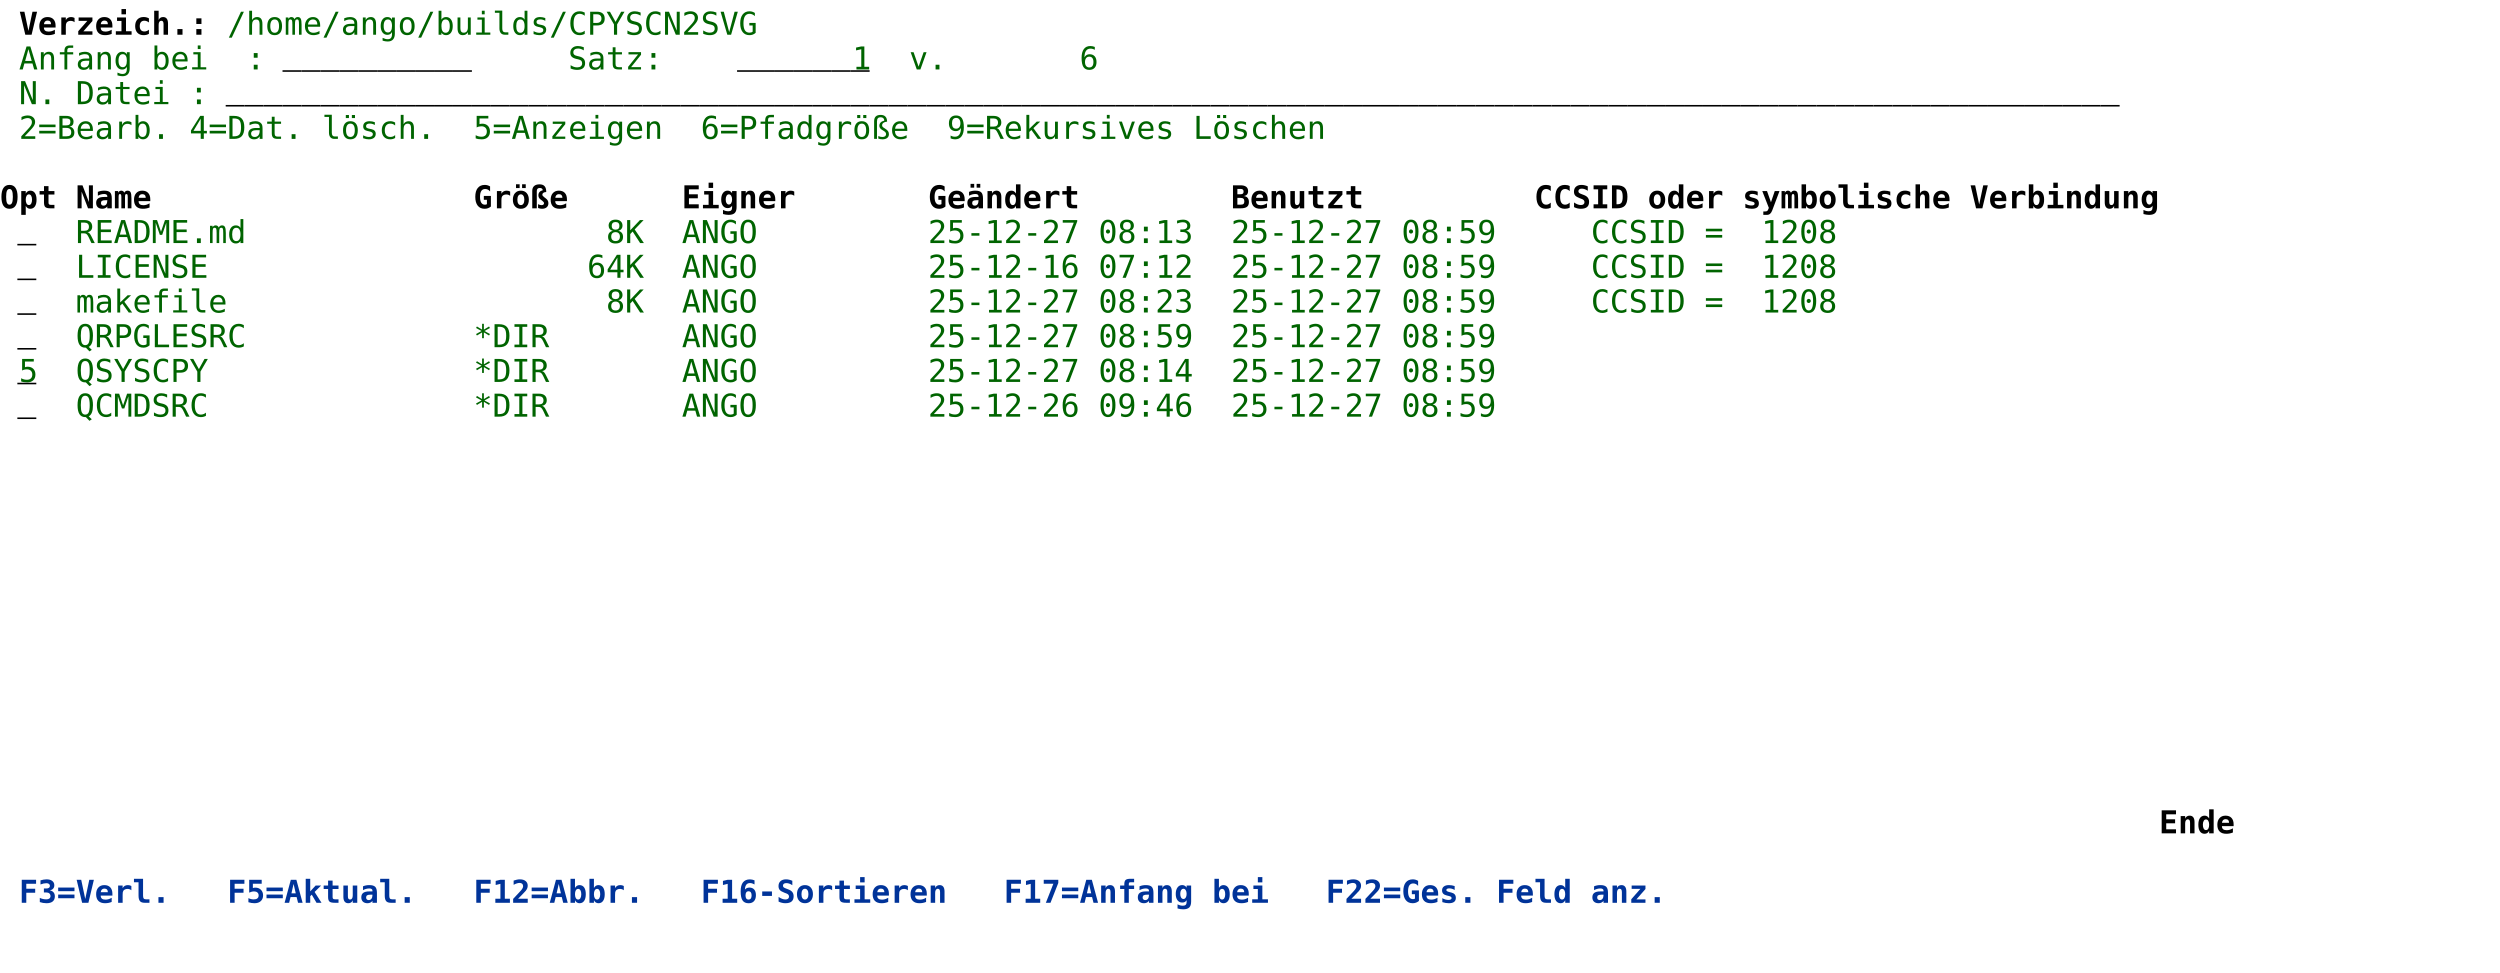
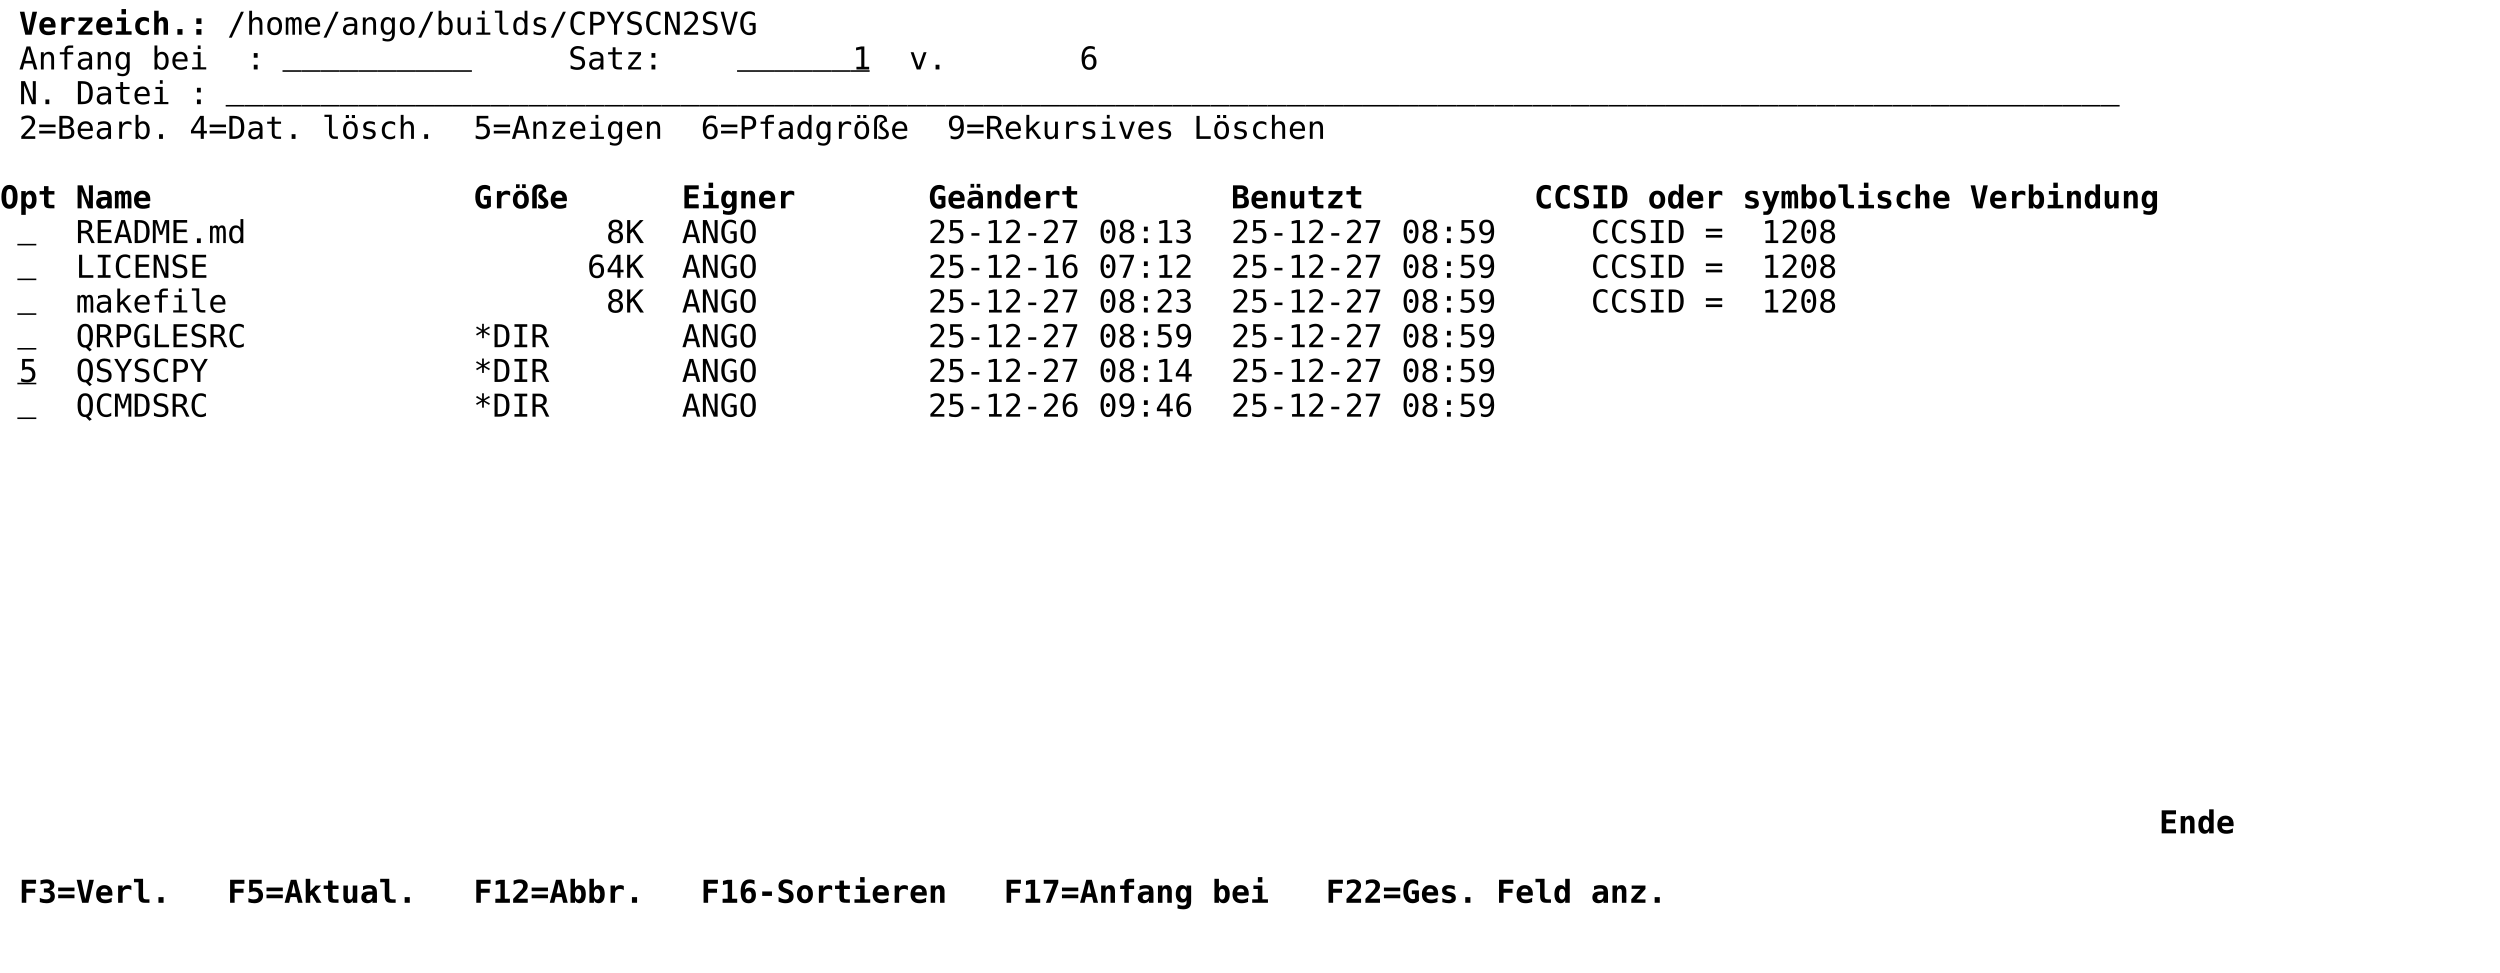
<svg xmlns="http://www.w3.org/2000/svg" height="616" width="1584" preserveAspectRatio="xMinYMin meet" version="1.1">
  <style type="text/css">
  
+  :root { color-scheme: light dark; }
 .t {  font-family: IBM3270, Consolas, monospace;
       font-size: 20px;
-        fill: #006400;
+        fill: light-dark( #006400, #00ff00);
       text-align: center; }
-  .HI { font-weight: bold; fill: #000000; }
-  .BL { fill: #b00020; }
-  .CS { fill: #008b8b; }
-  .BL.CS { fill: #a000a0; }
-  .HI.BL.CS { fill: #003399; }
+  .HI { font-weight: bold; fill: light-dark( #000000, #f0f0f0); }
+  .BL { fill: light-dark( #b00020, #ff0000); }
+  .CS { fill: light-dark( #008b8b, #00ffff); }
+  .BL.CS { fill: light-dark( #a000a0, #ff1aff); }
+  .HI.BL.CS { fill: light-dark( #003399, #7890f0); }
 .l_UL { stroke: currentColor; stroke-width: 1px; }
-  .l_CS { stroke: #008b8b; stroke-width: 1px; stroke-opacity: 0.5; }
+  .l_CS { stroke: light-dark( #008b8b, #00ffff); stroke-width: 1px; stroke-opacity: 0.5; }
  
</style>
  <text x="12" y="22" class="t HI">V</text>
  <text x="24" y="22" class="t HI">e</text>
  <text x="36" y="22" class="t HI">r</text>
  <text x="48" y="22" class="t HI">z</text>
  <text x="60" y="22" class="t HI">e</text>
  <text x="72" y="22" class="t HI">i</text>
  <text x="84" y="22" class="t HI">c</text>
  <text x="96" y="22" class="t HI">h</text>
  <text x="108" y="22" class="t HI">.</text>
  <text x="120" y="22" class="t HI">:</text>
  <text x="144" y="22" class="t">/</text>
  <text x="156" y="22" class="t">h</text>
  <text x="168" y="22" class="t">o</text>
  <text x="180" y="22" class="t">m</text>
  <text x="192" y="22" class="t">e</text>
  <text x="204" y="22" class="t">/</text>
  <text x="216" y="22" class="t">a</text>
  <text x="228" y="22" class="t">n</text>
  <text x="240" y="22" class="t">g</text>
  <text x="252" y="22" class="t">o</text>
  <text x="264" y="22" class="t">/</text>
  <text x="276" y="22" class="t">b</text>
  <text x="288" y="22" class="t">u</text>
  <text x="300" y="22" class="t">i</text>
  <text x="312" y="22" class="t">l</text>
  <text x="324" y="22" class="t">d</text>
  <text x="336" y="22" class="t">s</text>
  <text x="348" y="22" class="t">/</text>
  <text x="360" y="22" class="t">C</text>
  <text x="372" y="22" class="t">P</text>
  <text x="384" y="22" class="t">Y</text>
  <text x="396" y="22" class="t">S</text>
  <text x="408" y="22" class="t">C</text>
  <text x="420" y="22" class="t">N</text>
  <text x="432" y="22" class="t">2</text>
  <text x="444" y="22" class="t">S</text>
  <text x="456" y="22" class="t">V</text>
  <text x="468" y="22" class="t">G</text>
  <text x="12" y="44" class="t">A</text>
  <text x="24" y="44" class="t">n</text>
  <text x="36" y="44" class="t">f</text>
  <text x="48" y="44" class="t">a</text>
  <text x="60" y="44" class="t">n</text>
  <text x="72" y="44" class="t">g</text>
  <text x="96" y="44" class="t">b</text>
  <text x="108" y="44" class="t">e</text>
  <text x="120" y="44" class="t">i</text>
  <text x="156" y="44" class="t">:</text>
  <line x1="179" y1="45" x2="191" y2="45" class="l_UL" />
  <line x1="191" y1="45" x2="203" y2="45" class="l_UL" />
  <line x1="203" y1="45" x2="215" y2="45" class="l_UL" />
  <line x1="215" y1="45" x2="227" y2="45" class="l_UL" />
  <line x1="227" y1="45" x2="239" y2="45" class="l_UL" />
  <line x1="239" y1="45" x2="251" y2="45" class="l_UL" />
  <line x1="251" y1="45" x2="263" y2="45" class="l_UL" />
  <line x1="263" y1="45" x2="275" y2="45" class="l_UL" />
  <line x1="275" y1="45" x2="287" y2="45" class="l_UL" />
  <line x1="287" y1="45" x2="299" y2="45" class="l_UL" />
  <text x="360" y="44" class="t">S</text>
  <text x="372" y="44" class="t">a</text>
  <text x="384" y="44" class="t">t</text>
  <text x="396" y="44" class="t">z</text>
  <text x="408" y="44" class="t">:</text>
  <line x1="467" y1="45" x2="479" y2="45" class="l_UL" />
  <line x1="479" y1="45" x2="491" y2="45" class="l_UL" />
  <line x1="491" y1="45" x2="503" y2="45" class="l_UL" />
  <line x1="503" y1="45" x2="515" y2="45" class="l_UL" />
  <line x1="515" y1="45" x2="527" y2="45" class="l_UL" />
  <line x1="527" y1="45" x2="539" y2="45" class="l_UL" />
  <text x="540" y="44" class="t UL">1</text>
  <line x1="539" y1="45" x2="551" y2="45" class="l_UL" />
  <text x="576" y="44" class="t">v</text>
  <text x="588" y="44" class="t">.</text>
  <text x="684" y="44" class="t">6</text>
  <text x="12" y="66" class="t">N</text>
  <text x="24" y="66" class="t">.</text>
  <text x="48" y="66" class="t">D</text>
  <text x="60" y="66" class="t">a</text>
  <text x="72" y="66" class="t">t</text>
  <text x="84" y="66" class="t">e</text>
  <text x="96" y="66" class="t">i</text>
  <text x="120" y="66" class="t">:</text>
  <line x1="143" y1="67" x2="155" y2="67" class="l_UL" />
  <line x1="155" y1="67" x2="167" y2="67" class="l_UL" />
  <line x1="167" y1="67" x2="179" y2="67" class="l_UL" />
  <line x1="179" y1="67" x2="191" y2="67" class="l_UL" />
  <line x1="191" y1="67" x2="203" y2="67" class="l_UL" />
  <line x1="203" y1="67" x2="215" y2="67" class="l_UL" />
  <line x1="215" y1="67" x2="227" y2="67" class="l_UL" />
  <line x1="227" y1="67" x2="239" y2="67" class="l_UL" />
  <line x1="239" y1="67" x2="251" y2="67" class="l_UL" />
  <line x1="251" y1="67" x2="263" y2="67" class="l_UL" />
  <line x1="263" y1="67" x2="275" y2="67" class="l_UL" />
  <line x1="275" y1="67" x2="287" y2="67" class="l_UL" />
  <line x1="287" y1="67" x2="299" y2="67" class="l_UL" />
  <line x1="299" y1="67" x2="311" y2="67" class="l_UL" />
  <line x1="311" y1="67" x2="323" y2="67" class="l_UL" />
  <line x1="323" y1="67" x2="335" y2="67" class="l_UL" />
  <line x1="335" y1="67" x2="347" y2="67" class="l_UL" />
  <line x1="347" y1="67" x2="359" y2="67" class="l_UL" />
  <line x1="359" y1="67" x2="371" y2="67" class="l_UL" />
  <line x1="371" y1="67" x2="383" y2="67" class="l_UL" />
  <line x1="383" y1="67" x2="395" y2="67" class="l_UL" />
  <line x1="395" y1="67" x2="407" y2="67" class="l_UL" />
  <line x1="407" y1="67" x2="419" y2="67" class="l_UL" />
  <line x1="419" y1="67" x2="431" y2="67" class="l_UL" />
  <line x1="431" y1="67" x2="443" y2="67" class="l_UL" />
  <line x1="443" y1="67" x2="455" y2="67" class="l_UL" />
  <line x1="455" y1="67" x2="467" y2="67" class="l_UL" />
  <line x1="467" y1="67" x2="479" y2="67" class="l_UL" />
  <line x1="479" y1="67" x2="491" y2="67" class="l_UL" />
  <line x1="491" y1="67" x2="503" y2="67" class="l_UL" />
  <line x1="503" y1="67" x2="515" y2="67" class="l_UL" />
  <line x1="515" y1="67" x2="527" y2="67" class="l_UL" />
  <line x1="527" y1="67" x2="539" y2="67" class="l_UL" />
  <line x1="539" y1="67" x2="551" y2="67" class="l_UL" />
  <line x1="551" y1="67" x2="563" y2="67" class="l_UL" />
  <line x1="563" y1="67" x2="575" y2="67" class="l_UL" />
  <line x1="575" y1="67" x2="587" y2="67" class="l_UL" />
  <line x1="587" y1="67" x2="599" y2="67" class="l_UL" />
  <line x1="599" y1="67" x2="611" y2="67" class="l_UL" />
  <line x1="611" y1="67" x2="623" y2="67" class="l_UL" />
  <line x1="623" y1="67" x2="635" y2="67" class="l_UL" />
  <line x1="635" y1="67" x2="647" y2="67" class="l_UL" />
  <line x1="647" y1="67" x2="659" y2="67" class="l_UL" />
  <line x1="659" y1="67" x2="671" y2="67" class="l_UL" />
  <line x1="671" y1="67" x2="683" y2="67" class="l_UL" />
  <line x1="683" y1="67" x2="695" y2="67" class="l_UL" />
  <line x1="695" y1="67" x2="707" y2="67" class="l_UL" />
  <line x1="707" y1="67" x2="719" y2="67" class="l_UL" />
  <line x1="719" y1="67" x2="731" y2="67" class="l_UL" />
  <line x1="731" y1="67" x2="743" y2="67" class="l_UL" />
  <line x1="743" y1="67" x2="755" y2="67" class="l_UL" />
  <line x1="755" y1="67" x2="767" y2="67" class="l_UL" />
  <line x1="767" y1="67" x2="779" y2="67" class="l_UL" />
  <line x1="779" y1="67" x2="791" y2="67" class="l_UL" />
  <line x1="791" y1="67" x2="803" y2="67" class="l_UL" />
  <line x1="803" y1="67" x2="815" y2="67" class="l_UL" />
  <line x1="815" y1="67" x2="827" y2="67" class="l_UL" />
  <line x1="827" y1="67" x2="839" y2="67" class="l_UL" />
  <line x1="839" y1="67" x2="851" y2="67" class="l_UL" />
  <line x1="851" y1="67" x2="863" y2="67" class="l_UL" />
  <line x1="863" y1="67" x2="875" y2="67" class="l_UL" />
  <line x1="875" y1="67" x2="887" y2="67" class="l_UL" />
  <line x1="887" y1="67" x2="899" y2="67" class="l_UL" />
  <line x1="899" y1="67" x2="911" y2="67" class="l_UL" />
  <line x1="911" y1="67" x2="923" y2="67" class="l_UL" />
  <line x1="923" y1="67" x2="935" y2="67" class="l_UL" />
  <line x1="935" y1="67" x2="947" y2="67" class="l_UL" />
  <line x1="947" y1="67" x2="959" y2="67" class="l_UL" />
  <line x1="959" y1="67" x2="971" y2="67" class="l_UL" />
  <line x1="971" y1="67" x2="983" y2="67" class="l_UL" />
  <line x1="983" y1="67" x2="995" y2="67" class="l_UL" />
  <line x1="995" y1="67" x2="1007" y2="67" class="l_UL" />
  <line x1="1007" y1="67" x2="1019" y2="67" class="l_UL" />
  <line x1="1019" y1="67" x2="1031" y2="67" class="l_UL" />
  <line x1="1031" y1="67" x2="1043" y2="67" class="l_UL" />
  <line x1="1043" y1="67" x2="1055" y2="67" class="l_UL" />
  <line x1="1055" y1="67" x2="1067" y2="67" class="l_UL" />
  <line x1="1067" y1="67" x2="1079" y2="67" class="l_UL" />
  <line x1="1079" y1="67" x2="1091" y2="67" class="l_UL" />
  <line x1="1091" y1="67" x2="1103" y2="67" class="l_UL" />
  <line x1="1103" y1="67" x2="1115" y2="67" class="l_UL" />
  <line x1="1115" y1="67" x2="1127" y2="67" class="l_UL" />
  <line x1="1127" y1="67" x2="1139" y2="67" class="l_UL" />
  <line x1="1139" y1="67" x2="1151" y2="67" class="l_UL" />
  <line x1="1151" y1="67" x2="1163" y2="67" class="l_UL" />
  <line x1="1163" y1="67" x2="1175" y2="67" class="l_UL" />
  <line x1="1175" y1="67" x2="1187" y2="67" class="l_UL" />
  <line x1="1187" y1="67" x2="1199" y2="67" class="l_UL" />
  <line x1="1199" y1="67" x2="1211" y2="67" class="l_UL" />
  <line x1="1211" y1="67" x2="1223" y2="67" class="l_UL" />
  <line x1="1223" y1="67" x2="1235" y2="67" class="l_UL" />
  <line x1="1235" y1="67" x2="1247" y2="67" class="l_UL" />
  <line x1="1247" y1="67" x2="1259" y2="67" class="l_UL" />
  <line x1="1259" y1="67" x2="1271" y2="67" class="l_UL" />
  <line x1="1271" y1="67" x2="1283" y2="67" class="l_UL" />
  <line x1="1283" y1="67" x2="1295" y2="67" class="l_UL" />
  <line x1="1295" y1="67" x2="1307" y2="67" class="l_UL" />
  <line x1="1307" y1="67" x2="1319" y2="67" class="l_UL" />
  <line x1="1319" y1="67" x2="1331" y2="67" class="l_UL" />
  <line x1="1331" y1="67" x2="1343" y2="67" class="l_UL" />
  <text x="12" y="88" class="t">2</text>
  <text x="24" y="88" class="t">=</text>
  <text x="36" y="88" class="t">B</text>
  <text x="48" y="88" class="t">e</text>
  <text x="60" y="88" class="t">a</text>
  <text x="72" y="88" class="t">r</text>
  <text x="84" y="88" class="t">b</text>
  <text x="96" y="88" class="t">.</text>
  <text x="120" y="88" class="t">4</text>
  <text x="132" y="88" class="t">=</text>
  <text x="144" y="88" class="t">D</text>
  <text x="156" y="88" class="t">a</text>
  <text x="168" y="88" class="t">t</text>
  <text x="180" y="88" class="t">.</text>
  <text x="204" y="88" class="t">l</text>
  <text x="216" y="88" class="t">ö</text>
  <text x="228" y="88" class="t">s</text>
  <text x="240" y="88" class="t">c</text>
  <text x="252" y="88" class="t">h</text>
  <text x="264" y="88" class="t">.</text>
  <text x="300" y="88" class="t">5</text>
  <text x="312" y="88" class="t">=</text>
  <text x="324" y="88" class="t">A</text>
  <text x="336" y="88" class="t">n</text>
  <text x="348" y="88" class="t">z</text>
  <text x="360" y="88" class="t">e</text>
  <text x="372" y="88" class="t">i</text>
  <text x="384" y="88" class="t">g</text>
  <text x="396" y="88" class="t">e</text>
  <text x="408" y="88" class="t">n</text>
  <text x="444" y="88" class="t">6</text>
  <text x="456" y="88" class="t">=</text>
  <text x="468" y="88" class="t">P</text>
  <text x="480" y="88" class="t">f</text>
  <text x="492" y="88" class="t">a</text>
  <text x="504" y="88" class="t">d</text>
  <text x="516" y="88" class="t">g</text>
  <text x="528" y="88" class="t">r</text>
  <text x="540" y="88" class="t">ö</text>
  <text x="552" y="88" class="t">ß</text>
  <text x="564" y="88" class="t">e</text>
  <text x="600" y="88" class="t">9</text>
  <text x="612" y="88" class="t">=</text>
  <text x="624" y="88" class="t">R</text>
  <text x="636" y="88" class="t">e</text>
  <text x="648" y="88" class="t">k</text>
  <text x="660" y="88" class="t">u</text>
  <text x="672" y="88" class="t">r</text>
  <text x="684" y="88" class="t">s</text>
  <text x="696" y="88" class="t">i</text>
  <text x="708" y="88" class="t">v</text>
  <text x="720" y="88" class="t">e</text>
  <text x="732" y="88" class="t">s</text>
  <text x="756" y="88" class="t">L</text>
  <text x="768" y="88" class="t">ö</text>
  <text x="780" y="88" class="t">s</text>
  <text x="792" y="88" class="t">c</text>
  <text x="804" y="88" class="t">h</text>
  <text x="816" y="88" class="t">e</text>
  <text x="828" y="88" class="t">n</text>
  <text x="0" y="132" class="t HI">O</text>
  <text x="12" y="132" class="t HI">p</text>
  <text x="24" y="132" class="t HI">t</text>
  <text x="48" y="132" class="t HI">N</text>
  <text x="60" y="132" class="t HI">a</text>
  <text x="72" y="132" class="t HI">m</text>
  <text x="84" y="132" class="t HI">e</text>
  <text x="300" y="132" class="t HI">G</text>
  <text x="312" y="132" class="t HI">r</text>
  <text x="324" y="132" class="t HI">ö</text>
  <text x="336" y="132" class="t HI">ß</text>
  <text x="348" y="132" class="t HI">e</text>
  <text x="432" y="132" class="t HI">E</text>
  <text x="444" y="132" class="t HI">i</text>
  <text x="456" y="132" class="t HI">g</text>
  <text x="468" y="132" class="t HI">n</text>
  <text x="480" y="132" class="t HI">e</text>
  <text x="492" y="132" class="t HI">r</text>
  <text x="588" y="132" class="t HI">G</text>
  <text x="600" y="132" class="t HI">e</text>
  <text x="612" y="132" class="t HI">ä</text>
  <text x="624" y="132" class="t HI">n</text>
  <text x="636" y="132" class="t HI">d</text>
  <text x="648" y="132" class="t HI">e</text>
  <text x="660" y="132" class="t HI">r</text>
  <text x="672" y="132" class="t HI">t</text>
  <text x="780" y="132" class="t HI">B</text>
  <text x="792" y="132" class="t HI">e</text>
  <text x="804" y="132" class="t HI">n</text>
  <text x="816" y="132" class="t HI">u</text>
  <text x="828" y="132" class="t HI">t</text>
  <text x="840" y="132" class="t HI">z</text>
  <text x="852" y="132" class="t HI">t</text>
  <text x="972" y="132" class="t HI">C</text>
  <text x="984" y="132" class="t HI">C</text>
  <text x="996" y="132" class="t HI">S</text>
  <text x="1008" y="132" class="t HI">I</text>
  <text x="1020" y="132" class="t HI">D</text>
  <text x="1044" y="132" class="t HI">o</text>
  <text x="1056" y="132" class="t HI">d</text>
  <text x="1068" y="132" class="t HI">e</text>
  <text x="1080" y="132" class="t HI">r</text>
  <text x="1104" y="132" class="t HI">s</text>
  <text x="1116" y="132" class="t HI">y</text>
  <text x="1128" y="132" class="t HI">m</text>
  <text x="1140" y="132" class="t HI">b</text>
  <text x="1152" y="132" class="t HI">o</text>
  <text x="1164" y="132" class="t HI">l</text>
  <text x="1176" y="132" class="t HI">i</text>
  <text x="1188" y="132" class="t HI">s</text>
  <text x="1200" y="132" class="t HI">c</text>
  <text x="1212" y="132" class="t HI">h</text>
  <text x="1224" y="132" class="t HI">e</text>
  <text x="1248" y="132" class="t HI">V</text>
  <text x="1260" y="132" class="t HI">e</text>
  <text x="1272" y="132" class="t HI">r</text>
  <text x="1284" y="132" class="t HI">b</text>
  <text x="1296" y="132" class="t HI">i</text>
  <text x="1308" y="132" class="t HI">n</text>
  <text x="1320" y="132" class="t HI">d</text>
  <text x="1332" y="132" class="t HI">u</text>
  <text x="1344" y="132" class="t HI">n</text>
  <text x="1356" y="132" class="t HI">g</text>
  <line x1="11" y1="155" x2="23" y2="155" class="l_UL" />
  <text x="48" y="154" class="t">R</text>
  <text x="60" y="154" class="t">E</text>
  <text x="72" y="154" class="t">A</text>
  <text x="84" y="154" class="t">D</text>
  <text x="96" y="154" class="t">M</text>
  <text x="108" y="154" class="t">E</text>
  <text x="120" y="154" class="t">.</text>
  <text x="132" y="154" class="t">m</text>
  <text x="144" y="154" class="t">d</text>
  <text x="384" y="154" class="t">8</text>
  <text x="396" y="154" class="t">K</text>
  <text x="432" y="154" class="t">A</text>
  <text x="444" y="154" class="t">N</text>
  <text x="456" y="154" class="t">G</text>
  <text x="468" y="154" class="t">O</text>
  <text x="588" y="154" class="t">2</text>
  <text x="600" y="154" class="t">5</text>
  <text x="612" y="154" class="t">-</text>
  <text x="624" y="154" class="t">1</text>
  <text x="636" y="154" class="t">2</text>
  <text x="648" y="154" class="t">-</text>
  <text x="660" y="154" class="t">2</text>
  <text x="672" y="154" class="t">7</text>
  <text x="696" y="154" class="t">0</text>
  <text x="708" y="154" class="t">8</text>
  <text x="720" y="154" class="t">:</text>
  <text x="732" y="154" class="t">1</text>
  <text x="744" y="154" class="t">3</text>
  <text x="780" y="154" class="t">2</text>
  <text x="792" y="154" class="t">5</text>
  <text x="804" y="154" class="t">-</text>
  <text x="816" y="154" class="t">1</text>
  <text x="828" y="154" class="t">2</text>
  <text x="840" y="154" class="t">-</text>
  <text x="852" y="154" class="t">2</text>
  <text x="864" y="154" class="t">7</text>
  <text x="888" y="154" class="t">0</text>
  <text x="900" y="154" class="t">8</text>
  <text x="912" y="154" class="t">:</text>
  <text x="924" y="154" class="t">5</text>
  <text x="936" y="154" class="t">9</text>
  <text x="1008" y="154" class="t">C</text>
  <text x="1020" y="154" class="t">C</text>
  <text x="1032" y="154" class="t">S</text>
  <text x="1044" y="154" class="t">I</text>
  <text x="1056" y="154" class="t">D</text>
  <text x="1080" y="154" class="t">=</text>
  <text x="1116" y="154" class="t">1</text>
  <text x="1128" y="154" class="t">2</text>
  <text x="1140" y="154" class="t">0</text>
  <text x="1152" y="154" class="t">8</text>
  <line x1="11" y1="177" x2="23" y2="177" class="l_UL" />
  <text x="48" y="176" class="t">L</text>
  <text x="60" y="176" class="t">I</text>
  <text x="72" y="176" class="t">C</text>
  <text x="84" y="176" class="t">E</text>
  <text x="96" y="176" class="t">N</text>
  <text x="108" y="176" class="t">S</text>
  <text x="120" y="176" class="t">E</text>
  <text x="372" y="176" class="t">6</text>
  <text x="384" y="176" class="t">4</text>
  <text x="396" y="176" class="t">K</text>
  <text x="432" y="176" class="t">A</text>
  <text x="444" y="176" class="t">N</text>
  <text x="456" y="176" class="t">G</text>
  <text x="468" y="176" class="t">O</text>
  <text x="588" y="176" class="t">2</text>
  <text x="600" y="176" class="t">5</text>
  <text x="612" y="176" class="t">-</text>
  <text x="624" y="176" class="t">1</text>
  <text x="636" y="176" class="t">2</text>
  <text x="648" y="176" class="t">-</text>
  <text x="660" y="176" class="t">1</text>
  <text x="672" y="176" class="t">6</text>
  <text x="696" y="176" class="t">0</text>
  <text x="708" y="176" class="t">7</text>
  <text x="720" y="176" class="t">:</text>
  <text x="732" y="176" class="t">1</text>
  <text x="744" y="176" class="t">2</text>
  <text x="780" y="176" class="t">2</text>
  <text x="792" y="176" class="t">5</text>
  <text x="804" y="176" class="t">-</text>
  <text x="816" y="176" class="t">1</text>
  <text x="828" y="176" class="t">2</text>
  <text x="840" y="176" class="t">-</text>
  <text x="852" y="176" class="t">2</text>
  <text x="864" y="176" class="t">7</text>
  <text x="888" y="176" class="t">0</text>
  <text x="900" y="176" class="t">8</text>
  <text x="912" y="176" class="t">:</text>
  <text x="924" y="176" class="t">5</text>
  <text x="936" y="176" class="t">9</text>
  <text x="1008" y="176" class="t">C</text>
  <text x="1020" y="176" class="t">C</text>
  <text x="1032" y="176" class="t">S</text>
  <text x="1044" y="176" class="t">I</text>
  <text x="1056" y="176" class="t">D</text>
  <text x="1080" y="176" class="t">=</text>
  <text x="1116" y="176" class="t">1</text>
  <text x="1128" y="176" class="t">2</text>
  <text x="1140" y="176" class="t">0</text>
  <text x="1152" y="176" class="t">8</text>
  <line x1="11" y1="199" x2="23" y2="199" class="l_UL" />
  <text x="48" y="198" class="t">m</text>
  <text x="60" y="198" class="t">a</text>
  <text x="72" y="198" class="t">k</text>
  <text x="84" y="198" class="t">e</text>
  <text x="96" y="198" class="t">f</text>
  <text x="108" y="198" class="t">i</text>
  <text x="120" y="198" class="t">l</text>
  <text x="132" y="198" class="t">e</text>
  <text x="384" y="198" class="t">8</text>
  <text x="396" y="198" class="t">K</text>
  <text x="432" y="198" class="t">A</text>
  <text x="444" y="198" class="t">N</text>
  <text x="456" y="198" class="t">G</text>
  <text x="468" y="198" class="t">O</text>
  <text x="588" y="198" class="t">2</text>
  <text x="600" y="198" class="t">5</text>
  <text x="612" y="198" class="t">-</text>
  <text x="624" y="198" class="t">1</text>
  <text x="636" y="198" class="t">2</text>
  <text x="648" y="198" class="t">-</text>
  <text x="660" y="198" class="t">2</text>
  <text x="672" y="198" class="t">7</text>
  <text x="696" y="198" class="t">0</text>
  <text x="708" y="198" class="t">8</text>
  <text x="720" y="198" class="t">:</text>
  <text x="732" y="198" class="t">2</text>
  <text x="744" y="198" class="t">3</text>
  <text x="780" y="198" class="t">2</text>
  <text x="792" y="198" class="t">5</text>
  <text x="804" y="198" class="t">-</text>
  <text x="816" y="198" class="t">1</text>
  <text x="828" y="198" class="t">2</text>
  <text x="840" y="198" class="t">-</text>
  <text x="852" y="198" class="t">2</text>
  <text x="864" y="198" class="t">7</text>
  <text x="888" y="198" class="t">0</text>
  <text x="900" y="198" class="t">8</text>
  <text x="912" y="198" class="t">:</text>
  <text x="924" y="198" class="t">5</text>
  <text x="936" y="198" class="t">9</text>
  <text x="1008" y="198" class="t">C</text>
  <text x="1020" y="198" class="t">C</text>
  <text x="1032" y="198" class="t">S</text>
  <text x="1044" y="198" class="t">I</text>
  <text x="1056" y="198" class="t">D</text>
  <text x="1080" y="198" class="t">=</text>
  <text x="1116" y="198" class="t">1</text>
  <text x="1128" y="198" class="t">2</text>
  <text x="1140" y="198" class="t">0</text>
  <text x="1152" y="198" class="t">8</text>
  <line x1="11" y1="221" x2="23" y2="221" class="l_UL" />
  <text x="48" y="220" class="t">Q</text>
  <text x="60" y="220" class="t">R</text>
  <text x="72" y="220" class="t">P</text>
  <text x="84" y="220" class="t">G</text>
  <text x="96" y="220" class="t">L</text>
  <text x="108" y="220" class="t">E</text>
  <text x="120" y="220" class="t">S</text>
  <text x="132" y="220" class="t">R</text>
  <text x="144" y="220" class="t">C</text>
  <text x="300" y="220" class="t">*</text>
  <text x="312" y="220" class="t">D</text>
  <text x="324" y="220" class="t">I</text>
  <text x="336" y="220" class="t">R</text>
  <text x="432" y="220" class="t">A</text>
  <text x="444" y="220" class="t">N</text>
  <text x="456" y="220" class="t">G</text>
  <text x="468" y="220" class="t">O</text>
  <text x="588" y="220" class="t">2</text>
  <text x="600" y="220" class="t">5</text>
  <text x="612" y="220" class="t">-</text>
  <text x="624" y="220" class="t">1</text>
  <text x="636" y="220" class="t">2</text>
  <text x="648" y="220" class="t">-</text>
  <text x="660" y="220" class="t">2</text>
  <text x="672" y="220" class="t">7</text>
  <text x="696" y="220" class="t">0</text>
  <text x="708" y="220" class="t">8</text>
  <text x="720" y="220" class="t">:</text>
  <text x="732" y="220" class="t">5</text>
  <text x="744" y="220" class="t">9</text>
  <text x="780" y="220" class="t">2</text>
  <text x="792" y="220" class="t">5</text>
  <text x="804" y="220" class="t">-</text>
  <text x="816" y="220" class="t">1</text>
  <text x="828" y="220" class="t">2</text>
  <text x="840" y="220" class="t">-</text>
  <text x="852" y="220" class="t">2</text>
  <text x="864" y="220" class="t">7</text>
  <text x="888" y="220" class="t">0</text>
  <text x="900" y="220" class="t">8</text>
  <text x="912" y="220" class="t">:</text>
  <text x="924" y="220" class="t">5</text>
  <text x="936" y="220" class="t">9</text>
  <text x="12" y="242" class="t UL">5</text>
  <line x1="11" y1="243" x2="23" y2="243" class="l_UL" />
  <text x="48" y="242" class="t">Q</text>
  <text x="60" y="242" class="t">S</text>
  <text x="72" y="242" class="t">Y</text>
  <text x="84" y="242" class="t">S</text>
  <text x="96" y="242" class="t">C</text>
  <text x="108" y="242" class="t">P</text>
  <text x="120" y="242" class="t">Y</text>
  <text x="300" y="242" class="t">*</text>
  <text x="312" y="242" class="t">D</text>
  <text x="324" y="242" class="t">I</text>
  <text x="336" y="242" class="t">R</text>
  <text x="432" y="242" class="t">A</text>
  <text x="444" y="242" class="t">N</text>
  <text x="456" y="242" class="t">G</text>
  <text x="468" y="242" class="t">O</text>
  <text x="588" y="242" class="t">2</text>
  <text x="600" y="242" class="t">5</text>
  <text x="612" y="242" class="t">-</text>
  <text x="624" y="242" class="t">1</text>
  <text x="636" y="242" class="t">2</text>
  <text x="648" y="242" class="t">-</text>
  <text x="660" y="242" class="t">2</text>
  <text x="672" y="242" class="t">7</text>
  <text x="696" y="242" class="t">0</text>
  <text x="708" y="242" class="t">8</text>
  <text x="720" y="242" class="t">:</text>
  <text x="732" y="242" class="t">1</text>
  <text x="744" y="242" class="t">4</text>
  <text x="780" y="242" class="t">2</text>
  <text x="792" y="242" class="t">5</text>
  <text x="804" y="242" class="t">-</text>
  <text x="816" y="242" class="t">1</text>
  <text x="828" y="242" class="t">2</text>
  <text x="840" y="242" class="t">-</text>
  <text x="852" y="242" class="t">2</text>
  <text x="864" y="242" class="t">7</text>
  <text x="888" y="242" class="t">0</text>
  <text x="900" y="242" class="t">8</text>
  <text x="912" y="242" class="t">:</text>
  <text x="924" y="242" class="t">5</text>
  <text x="936" y="242" class="t">9</text>
  <line x1="11" y1="265" x2="23" y2="265" class="l_UL" />
  <text x="48" y="264" class="t">Q</text>
  <text x="60" y="264" class="t">C</text>
  <text x="72" y="264" class="t">M</text>
  <text x="84" y="264" class="t">D</text>
  <text x="96" y="264" class="t">S</text>
  <text x="108" y="264" class="t">R</text>
  <text x="120" y="264" class="t">C</text>
  <text x="300" y="264" class="t">*</text>
  <text x="312" y="264" class="t">D</text>
  <text x="324" y="264" class="t">I</text>
  <text x="336" y="264" class="t">R</text>
  <text x="432" y="264" class="t">A</text>
  <text x="444" y="264" class="t">N</text>
  <text x="456" y="264" class="t">G</text>
  <text x="468" y="264" class="t">O</text>
  <text x="588" y="264" class="t">2</text>
  <text x="600" y="264" class="t">5</text>
  <text x="612" y="264" class="t">-</text>
  <text x="624" y="264" class="t">1</text>
  <text x="636" y="264" class="t">2</text>
  <text x="648" y="264" class="t">-</text>
  <text x="660" y="264" class="t">2</text>
  <text x="672" y="264" class="t">6</text>
  <text x="696" y="264" class="t">0</text>
  <text x="708" y="264" class="t">9</text>
  <text x="720" y="264" class="t">:</text>
  <text x="732" y="264" class="t">4</text>
  <text x="744" y="264" class="t">6</text>
  <text x="780" y="264" class="t">2</text>
  <text x="792" y="264" class="t">5</text>
  <text x="804" y="264" class="t">-</text>
  <text x="816" y="264" class="t">1</text>
  <text x="828" y="264" class="t">2</text>
  <text x="840" y="264" class="t">-</text>
  <text x="852" y="264" class="t">2</text>
  <text x="864" y="264" class="t">7</text>
  <text x="888" y="264" class="t">0</text>
  <text x="900" y="264" class="t">8</text>
  <text x="912" y="264" class="t">:</text>
  <text x="924" y="264" class="t">5</text>
  <text x="936" y="264" class="t">9</text>
  <text x="1368" y="528" class="t HI">E</text>
  <text x="1380" y="528" class="t HI">n</text>
  <text x="1392" y="528" class="t HI">d</text>
  <text x="1404" y="528" class="t HI">e</text>
  <text x="12" y="572" class="t HI BL CS">F</text>
  <text x="24" y="572" class="t HI BL CS">3</text>
  <text x="36" y="572" class="t HI BL CS">=</text>
  <text x="48" y="572" class="t HI BL CS">V</text>
  <text x="60" y="572" class="t HI BL CS">e</text>
  <text x="72" y="572" class="t HI BL CS">r</text>
  <text x="84" y="572" class="t HI BL CS">l</text>
  <text x="96" y="572" class="t HI BL CS">.</text>
  <text x="144" y="572" class="t HI BL CS">F</text>
  <text x="156" y="572" class="t HI BL CS">5</text>
  <text x="168" y="572" class="t HI BL CS">=</text>
  <text x="180" y="572" class="t HI BL CS">A</text>
  <text x="192" y="572" class="t HI BL CS">k</text>
  <text x="204" y="572" class="t HI BL CS">t</text>
  <text x="216" y="572" class="t HI BL CS">u</text>
  <text x="228" y="572" class="t HI BL CS">a</text>
  <text x="240" y="572" class="t HI BL CS">l</text>
  <text x="252" y="572" class="t HI BL CS">.</text>
  <text x="300" y="572" class="t HI BL CS">F</text>
  <text x="312" y="572" class="t HI BL CS">1</text>
  <text x="324" y="572" class="t HI BL CS">2</text>
  <text x="336" y="572" class="t HI BL CS">=</text>
  <text x="348" y="572" class="t HI BL CS">A</text>
  <text x="360" y="572" class="t HI BL CS">b</text>
  <text x="372" y="572" class="t HI BL CS">b</text>
  <text x="384" y="572" class="t HI BL CS">r</text>
  <text x="396" y="572" class="t HI BL CS">.</text>
  <text x="444" y="572" class="t HI BL CS">F</text>
  <text x="456" y="572" class="t HI BL CS">1</text>
  <text x="468" y="572" class="t HI BL CS">6</text>
  <text x="480" y="572" class="t HI BL CS">-</text>
  <text x="492" y="572" class="t HI BL CS">S</text>
  <text x="504" y="572" class="t HI BL CS">o</text>
  <text x="516" y="572" class="t HI BL CS">r</text>
  <text x="528" y="572" class="t HI BL CS">t</text>
  <text x="540" y="572" class="t HI BL CS">i</text>
  <text x="552" y="572" class="t HI BL CS">e</text>
  <text x="564" y="572" class="t HI BL CS">r</text>
  <text x="576" y="572" class="t HI BL CS">e</text>
  <text x="588" y="572" class="t HI BL CS">n</text>
  <text x="636" y="572" class="t HI BL CS">F</text>
  <text x="648" y="572" class="t HI BL CS">1</text>
  <text x="660" y="572" class="t HI BL CS">7</text>
  <text x="672" y="572" class="t HI BL CS">=</text>
  <text x="684" y="572" class="t HI BL CS">A</text>
  <text x="696" y="572" class="t HI BL CS">n</text>
  <text x="708" y="572" class="t HI BL CS">f</text>
  <text x="720" y="572" class="t HI BL CS">a</text>
  <text x="732" y="572" class="t HI BL CS">n</text>
  <text x="744" y="572" class="t HI BL CS">g</text>
  <text x="768" y="572" class="t HI BL CS">b</text>
  <text x="780" y="572" class="t HI BL CS">e</text>
  <text x="792" y="572" class="t HI BL CS">i</text>
  <text x="840" y="572" class="t HI BL CS">F</text>
  <text x="852" y="572" class="t HI BL CS">2</text>
  <text x="864" y="572" class="t HI BL CS">2</text>
  <text x="876" y="572" class="t HI BL CS">=</text>
  <text x="888" y="572" class="t HI BL CS">G</text>
  <text x="900" y="572" class="t HI BL CS">e</text>
  <text x="912" y="572" class="t HI BL CS">s</text>
  <text x="924" y="572" class="t HI BL CS">.</text>
  <text x="948" y="572" class="t HI BL CS">F</text>
  <text x="960" y="572" class="t HI BL CS">e</text>
  <text x="972" y="572" class="t HI BL CS">l</text>
  <text x="984" y="572" class="t HI BL CS">d</text>
  <text x="1008" y="572" class="t HI BL CS">a</text>
  <text x="1020" y="572" class="t HI BL CS">n</text>
  <text x="1032" y="572" class="t HI BL CS">z</text>
  <text x="1044" y="572" class="t HI BL CS">.</text>
</svg>
